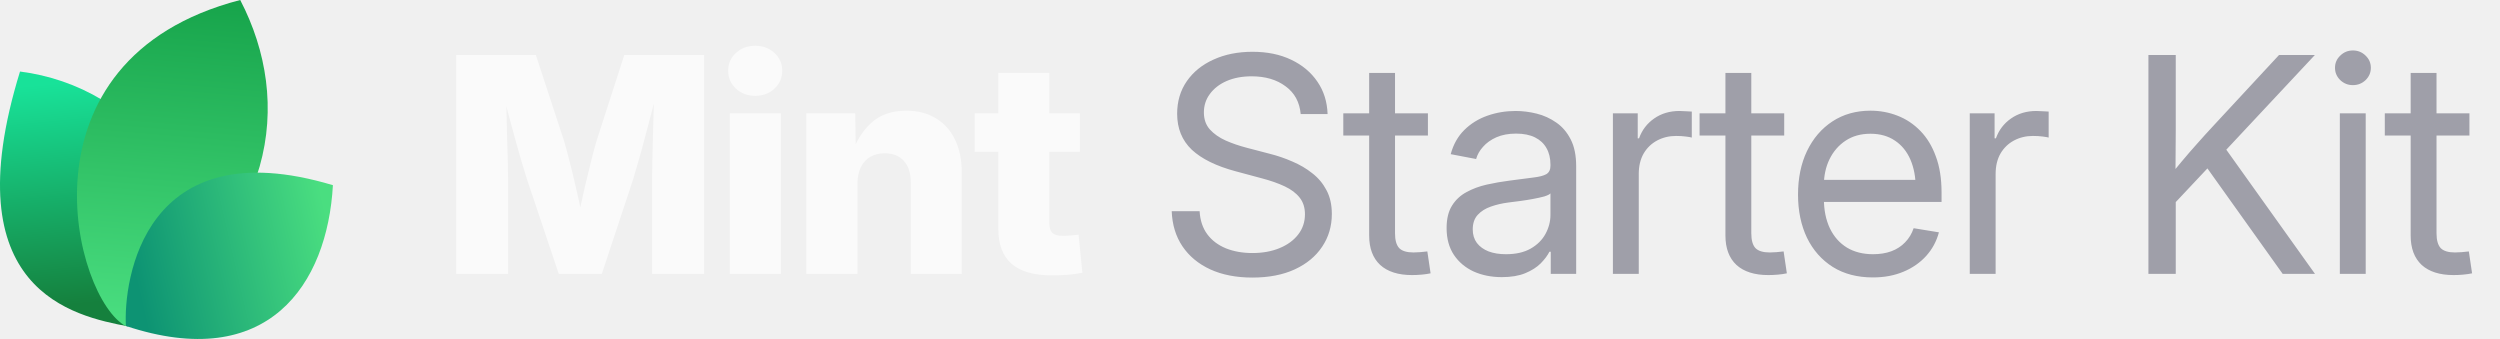
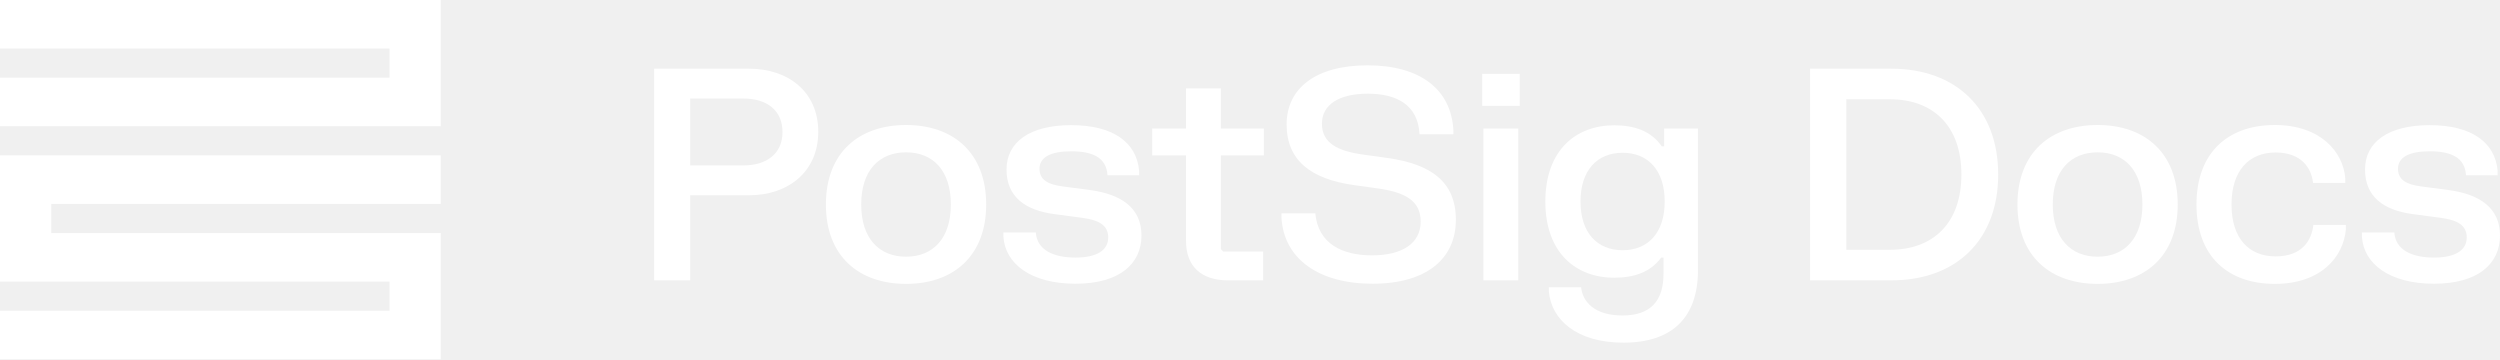
- <svg xmlns="http://www.w3.org/2000/svg" width="177" height="24" viewBox="0 0 177 24" fill="none">
-   <path d="M9.061 23.108C5.268 22.377 -3.391 20.627 1.417 5.064C9.634 6.099 16.973 14.064 9.061 23.108Z" fill="url(#paint0_linear_17557_2145)" />
-   <path d="M8.919 23.094C5.276 21.222 0.784 4.209 17.007 0C20.757 7.193 19.621 16.545 8.919 23.094Z" fill="url(#paint1_linear_17557_2145)" />
-   <path d="M8.914 23.079C8.735 19.882 10.159 9.085 23.57 13.111C23.181 20.123 18.984 26.418 8.914 23.079Z" fill="url(#paint2_linear_17557_2145)" />
-   <path d="M32.301 19.392V3.894H37.938L39.925 9.948C40.036 10.315 40.164 10.787 40.31 11.362C40.462 11.938 40.611 12.552 40.757 13.204C40.91 13.855 41.048 14.483 41.173 15.086C41.305 15.682 41.412 16.192 41.495 16.615H40.695C40.771 16.192 40.871 15.682 40.996 15.086C41.128 14.49 41.267 13.866 41.412 13.214C41.565 12.562 41.714 11.948 41.86 11.373C42.005 10.79 42.133 10.315 42.244 9.948L44.2 3.894H49.848V19.392H46.166V12.704C46.166 12.357 46.173 11.917 46.187 11.383C46.2 10.849 46.214 10.27 46.228 9.646C46.249 9.022 46.266 8.391 46.28 7.753C46.301 7.115 46.311 6.519 46.311 5.964H46.623C46.485 6.561 46.332 7.181 46.166 7.826C45.999 8.471 45.833 9.102 45.666 9.719C45.507 10.336 45.351 10.901 45.198 11.414C45.053 11.928 44.928 12.357 44.824 12.704L42.608 19.392H39.561L37.314 12.704C37.203 12.357 37.072 11.928 36.919 11.414C36.773 10.901 36.614 10.34 36.441 9.729C36.274 9.112 36.104 8.481 35.931 7.836C35.764 7.192 35.608 6.567 35.463 5.964H35.827C35.834 6.512 35.844 7.105 35.858 7.743C35.872 8.374 35.886 9.005 35.9 9.636C35.92 10.26 35.938 10.839 35.952 11.373C35.965 11.907 35.972 12.351 35.972 12.704V19.392H32.301ZM51.668 19.392V8.024H55.288V19.392H51.668ZM53.468 6.786C52.927 6.786 52.473 6.616 52.105 6.276C51.738 5.93 51.554 5.507 51.554 5.007C51.554 4.508 51.738 4.088 52.105 3.749C52.473 3.409 52.927 3.239 53.468 3.239C54.009 3.239 54.463 3.409 54.83 3.749C55.198 4.082 55.382 4.501 55.382 5.007C55.382 5.507 55.198 5.93 54.83 6.276C54.463 6.616 54.009 6.786 53.468 6.786ZM60.708 13.027V19.392H57.088V8.024H60.551L60.593 10.967H60.281C60.593 10.024 61.061 9.268 61.685 8.7C62.309 8.124 63.138 7.836 64.171 7.836C64.975 7.836 65.672 8.017 66.262 8.377C66.851 8.731 67.302 9.234 67.614 9.885C67.933 10.537 68.092 11.307 68.092 12.194V19.392H64.483V12.912C64.483 12.26 64.32 11.754 63.994 11.394C63.675 11.033 63.221 10.853 62.632 10.853C62.25 10.853 61.914 10.936 61.623 11.102C61.332 11.269 61.106 11.515 60.947 11.841C60.787 12.16 60.708 12.555 60.708 13.027ZM76.456 8.024V10.749H69.008V8.024H76.456ZM70.683 5.163H74.292V15.783C74.292 16.102 74.361 16.334 74.5 16.48C74.646 16.625 74.899 16.698 75.259 16.698C75.405 16.698 75.596 16.688 75.831 16.667C76.074 16.646 76.251 16.629 76.362 16.615L76.632 19.309C76.313 19.378 75.963 19.427 75.582 19.455C75.207 19.482 74.836 19.496 74.469 19.496C73.2 19.496 72.25 19.222 71.619 18.674C70.995 18.127 70.683 17.308 70.683 16.22V5.163Z" fill="#FAFAFA" />
-   <path d="M88.667 19.652C87.523 19.652 86.528 19.458 85.682 19.07C84.843 18.681 84.188 18.137 83.716 17.437C83.245 16.736 82.992 15.908 82.957 14.951H84.933C84.968 15.596 85.148 16.14 85.474 16.584C85.8 17.021 86.24 17.354 86.795 17.582C87.35 17.804 87.974 17.915 88.667 17.915C89.388 17.915 90.026 17.801 90.581 17.572C91.143 17.343 91.583 17.024 91.902 16.615C92.228 16.199 92.391 15.717 92.391 15.169C92.391 14.698 92.266 14.306 92.017 13.994C91.767 13.675 91.413 13.408 90.956 13.193C90.498 12.978 89.954 12.787 89.323 12.621L87.502 12.132C86.123 11.765 85.082 11.255 84.382 10.603C83.689 9.944 83.342 9.095 83.342 8.055C83.342 7.174 83.571 6.404 84.028 5.746C84.486 5.087 85.117 4.577 85.921 4.217C86.726 3.849 87.645 3.666 88.678 3.666C89.718 3.666 90.63 3.853 91.413 4.227C92.204 4.602 92.824 5.122 93.275 5.787C93.726 6.446 93.965 7.209 93.993 8.076H92.089C92.013 7.23 91.656 6.574 91.018 6.11C90.387 5.638 89.586 5.403 88.615 5.403C87.95 5.403 87.36 5.513 86.847 5.735C86.341 5.957 85.946 6.262 85.661 6.651C85.377 7.032 85.235 7.469 85.235 7.961C85.235 8.447 85.377 8.849 85.661 9.168C85.946 9.48 86.317 9.74 86.774 9.948C87.232 10.149 87.724 10.319 88.251 10.457L89.884 10.884C90.439 11.023 90.977 11.206 91.496 11.435C92.023 11.657 92.495 11.934 92.911 12.267C93.334 12.593 93.67 12.995 93.92 13.474C94.17 13.945 94.294 14.504 94.294 15.149C94.294 16.015 94.066 16.788 93.608 17.468C93.157 18.148 92.512 18.681 91.673 19.07C90.834 19.458 89.832 19.652 88.667 19.652ZM101.097 8.024V9.594H95.106V8.024H101.097ZM96.937 5.163H98.767V16.521C98.767 17 98.865 17.347 99.059 17.562C99.26 17.77 99.6 17.874 100.078 17.874C100.21 17.874 100.366 17.867 100.546 17.853C100.733 17.832 100.903 17.815 101.056 17.801L101.285 19.351C101.097 19.392 100.886 19.423 100.65 19.444C100.414 19.465 100.189 19.475 99.974 19.475C98.996 19.475 98.244 19.236 97.717 18.758C97.197 18.272 96.937 17.579 96.937 16.677V5.163ZM106.33 19.621C105.595 19.621 104.932 19.489 104.343 19.226C103.754 18.955 103.285 18.564 102.939 18.05C102.592 17.53 102.419 16.896 102.419 16.147C102.419 15.495 102.547 14.965 102.804 14.556C103.06 14.146 103.403 13.828 103.833 13.599C104.263 13.363 104.742 13.186 105.269 13.068C105.796 12.95 106.333 12.857 106.881 12.787C107.574 12.69 108.132 12.617 108.555 12.569C108.978 12.52 109.287 12.441 109.481 12.33C109.675 12.212 109.772 12.014 109.772 11.737V11.654C109.772 11.203 109.679 10.815 109.492 10.489C109.311 10.163 109.041 9.91 108.68 9.729C108.32 9.549 107.872 9.459 107.338 9.459C106.805 9.459 106.34 9.546 105.945 9.719C105.556 9.892 105.241 10.118 104.998 10.395C104.755 10.665 104.593 10.953 104.509 11.258L102.71 10.915C102.897 10.222 103.22 9.65 103.677 9.199C104.135 8.748 104.679 8.412 105.31 8.19C105.941 7.968 106.607 7.857 107.307 7.857C107.8 7.857 108.295 7.92 108.795 8.044C109.301 8.169 109.765 8.381 110.188 8.679C110.611 8.97 110.951 9.369 111.208 9.875C111.464 10.374 111.593 11.005 111.593 11.768V19.392H109.793V17.822H109.7C109.568 18.085 109.363 18.359 109.086 18.643C108.809 18.921 108.444 19.153 107.994 19.34C107.543 19.527 106.988 19.621 106.33 19.621ZM106.621 17.998C107.321 17.998 107.904 17.867 108.368 17.603C108.84 17.333 109.19 16.986 109.419 16.563C109.654 16.133 109.772 15.682 109.772 15.211V13.692C109.703 13.769 109.554 13.841 109.325 13.911C109.096 13.973 108.829 14.032 108.524 14.088C108.226 14.143 107.921 14.192 107.609 14.233C107.304 14.275 107.033 14.309 106.798 14.337C106.354 14.393 105.938 14.49 105.549 14.628C105.168 14.76 104.86 14.954 104.624 15.211C104.388 15.467 104.27 15.811 104.27 16.241C104.27 16.615 104.367 16.934 104.561 17.198C104.762 17.461 105.04 17.662 105.393 17.801C105.747 17.933 106.156 17.998 106.621 17.998ZM114.193 19.392V8.024H115.951V9.792H116.045C116.253 9.209 116.61 8.741 117.116 8.388C117.622 8.034 118.219 7.857 118.905 7.857C119.058 7.857 119.217 7.864 119.384 7.878C119.55 7.885 119.682 7.892 119.779 7.899V9.74C119.716 9.719 119.578 9.695 119.363 9.667C119.155 9.639 118.922 9.625 118.666 9.625C118.174 9.625 117.726 9.733 117.324 9.948C116.922 10.163 116.603 10.471 116.367 10.874C116.138 11.276 116.024 11.758 116.024 12.319V19.392H114.193ZM126.322 8.024V9.594H120.33V8.024H126.322ZM122.161 5.163H123.992V16.521C123.992 17 124.089 17.347 124.283 17.562C124.484 17.77 124.824 17.874 125.302 17.874C125.434 17.874 125.59 17.867 125.77 17.853C125.958 17.832 126.127 17.815 126.28 17.801L126.509 19.351C126.322 19.392 126.11 19.423 125.874 19.444C125.639 19.465 125.413 19.475 125.198 19.475C124.221 19.475 123.468 19.236 122.941 18.758C122.421 18.272 122.161 17.579 122.161 16.677V5.163ZM132.604 19.642C131.502 19.642 130.555 19.396 129.765 18.903C128.974 18.404 128.364 17.714 127.934 16.834C127.511 15.946 127.3 14.927 127.3 13.775C127.3 12.611 127.511 11.584 127.934 10.697C128.364 9.802 128.964 9.102 129.734 8.596C130.51 8.089 131.408 7.836 132.428 7.836C133.1 7.836 133.738 7.954 134.341 8.19C134.952 8.426 135.489 8.783 135.954 9.261C136.425 9.74 136.793 10.343 137.056 11.071C137.327 11.792 137.462 12.645 137.462 13.63V14.296H128.433V12.735H136.463L135.631 13.297C135.631 12.541 135.506 11.876 135.257 11.3C135.007 10.725 134.643 10.277 134.165 9.958C133.686 9.632 133.107 9.469 132.428 9.469C131.748 9.469 131.162 9.632 130.67 9.958C130.177 10.284 129.796 10.725 129.526 11.279C129.262 11.827 129.13 12.441 129.13 13.12V14.046C129.13 14.864 129.273 15.572 129.557 16.168C129.841 16.757 130.243 17.211 130.763 17.53C131.283 17.842 131.901 17.998 132.615 17.998C133.093 17.998 133.523 17.929 133.905 17.79C134.293 17.645 134.619 17.433 134.882 17.156C135.153 16.879 135.354 16.546 135.486 16.157L137.275 16.449C137.108 17.08 136.81 17.634 136.38 18.113C135.95 18.591 135.413 18.966 134.768 19.236C134.123 19.507 133.402 19.642 132.604 19.642ZM139.459 19.392V8.024H141.217V9.792H141.311C141.519 9.209 141.876 8.741 142.382 8.388C142.888 8.034 143.485 7.857 144.171 7.857C144.324 7.857 144.483 7.864 144.649 7.878C144.816 7.885 144.948 7.892 145.045 7.899V9.74C144.982 9.719 144.844 9.695 144.629 9.667C144.421 9.639 144.188 9.625 143.932 9.625C143.439 9.625 142.992 9.733 142.59 9.948C142.188 10.163 141.869 10.471 141.633 10.874C141.404 11.276 141.29 11.758 141.29 12.319V19.392H139.459ZM153.429 14.961V12.715C153.783 12.257 154.136 11.82 154.49 11.404C154.844 10.981 155.204 10.565 155.572 10.156C155.939 9.74 156.314 9.327 156.695 8.918L161.355 3.894H163.893L157.277 10.967H157.184L153.429 14.961ZM152.108 19.392V3.894H154.043V9.241L154.022 12.559L154.043 13.505V19.392H152.108ZM161.615 19.392L155.967 11.477L157.173 9.969L163.903 19.392H161.615ZM165.661 19.392V8.024H167.492V19.392H165.661ZM166.587 6.027C166.24 6.027 165.942 5.909 165.692 5.673C165.443 5.43 165.318 5.139 165.318 4.799C165.318 4.459 165.443 4.172 165.692 3.936C165.942 3.693 166.24 3.572 166.587 3.572C166.934 3.572 167.232 3.693 167.482 3.936C167.731 4.172 167.856 4.459 167.856 4.799C167.856 5.139 167.731 5.43 167.482 5.673C167.232 5.909 166.934 6.027 166.587 6.027ZM174.836 8.024V9.594H168.844V8.024H174.836ZM170.675 5.163H172.506V16.521C172.506 17 172.603 17.347 172.797 17.562C172.998 17.77 173.338 17.874 173.816 17.874C173.948 17.874 174.104 17.867 174.284 17.853C174.472 17.832 174.641 17.815 174.794 17.801L175.023 19.351C174.836 19.392 174.624 19.423 174.388 19.444C174.153 19.465 173.927 19.475 173.712 19.475C172.735 19.475 171.982 19.236 171.455 18.758C170.935 18.272 170.675 17.579 170.675 16.677V5.163Z" fill="#9F9FA9" />
-   <defs>
-     <linearGradient id="paint0_linear_17557_2145" x1="3.776" y1="5.916" x2="5.232" y2="21.559" gradientUnits="userSpaceOnUse">
-       <stop stop-color="#18E299" />
-       <stop offset="1" stop-color="#15803D" />
-     </linearGradient>
-     <linearGradient id="paint1_linear_17557_2145" x1="12.171" y1="-0.718" x2="10.19" y2="22.983" gradientUnits="userSpaceOnUse">
-       <stop stop-color="#16A34A" />
-       <stop offset="1" stop-color="#4ADE80" />
-     </linearGradient>
-     <linearGradient id="paint2_linear_17557_2145" x1="23.133" y1="15.353" x2="9.338" y2="18.52" gradientUnits="userSpaceOnUse">
-       <stop stop-color="#4ADE80" />
-       <stop offset="1" stop-color="#0D9373" />
-     </linearGradient>
-   </defs>
+ <svg xmlns="http://www.w3.org/2000/svg" width="167" height="24" viewBox="0 0 167 24" fill="none">
+   <path fill-rule="evenodd" clip-rule="evenodd" d="M26.019 3.243H0V0H29.442V8.432H0V5.189H26.019V3.243Z" fill="white" />
+   <path d="M29.442 13.622H3.424V15.568H29.442V24H0V20.757H26.019V18.811H0V10.378H29.442V13.622Z" fill="white" />
+   <path d="M157.984 11.325C157.984 9.489 159.537 8.36 162.3 8.36C165.073 8.36 166.675 9.489 166.842 11.413V11.708H164.728C164.66 10.5 163.696 10.107 162.31 10.107C160.933 10.107 160.186 10.5 160.186 11.276C160.186 12.041 160.806 12.326 161.681 12.444L163.588 12.699C165.613 12.974 167 13.868 167 15.733C167 17.618 165.535 18.953 162.585 18.953C159.616 18.953 157.895 17.618 157.777 15.821V15.527H159.94C160.019 16.705 161.13 17.206 162.585 17.206C164.04 17.206 164.778 16.705 164.778 15.861C164.778 15.036 164.139 14.702 163.067 14.555L161.159 14.3C159.252 14.044 157.984 13.161 157.984 11.325Z" fill="white" />
+   <path d="M146.725 13.662C146.725 10.166 148.858 8.35 151.955 8.35C155.013 8.35 156.537 10.156 156.665 11.924V12.218H154.511C154.413 11.266 153.764 10.186 152.014 10.186C150.215 10.186 149.065 11.413 149.065 13.662C149.065 15.9 150.205 17.127 152.014 17.127C153.794 17.127 154.423 16.038 154.531 15.026H156.704V15.321C156.547 17.157 155.042 18.963 151.955 18.963C148.848 18.963 146.725 17.147 146.725 13.662Z" fill="white" />
+   <path d="M134.766 13.662C134.766 10.196 136.968 8.35 140.124 8.35C143.26 8.35 145.472 10.196 145.472 13.662C145.472 17.117 143.26 18.963 140.124 18.963C136.968 18.963 134.766 17.117 134.766 13.662ZM137.125 13.662C137.125 15.92 138.315 17.147 140.124 17.147C141.923 17.147 143.113 15.92 143.113 13.662C143.113 11.393 141.923 10.176 140.124 10.176C138.315 10.176 137.125 11.393 137.125 13.662Z" fill="white" />
+   <path d="M126.341 4.589C130.657 4.589 133.479 7.27 133.479 11.658C133.479 16.047 130.657 18.727 126.341 18.727H120.914V4.589H126.341ZM123.333 16.685H126.253C129.094 16.685 131.021 14.947 131.021 11.658C131.021 8.369 129.094 6.632 126.253 6.632H123.333V16.685Z" fill="white" />
+   <path d="M113.424 18.05C113.424 21.212 111.694 22.89 108.449 22.89C105.274 22.89 103.632 21.32 103.464 19.484V19.189H105.618C105.716 20.141 106.493 21.074 108.38 21.074C110.288 21.074 111.123 20.073 111.123 18.276V17.206H110.966C110.239 18.197 109.128 18.551 107.83 18.551C105.264 18.551 103.229 16.882 103.229 13.465C103.229 10.039 105.264 8.369 107.83 8.369C109.157 8.369 110.288 8.742 111.005 9.773H111.163V8.585H113.424V18.05ZM105.578 13.465C105.578 15.556 106.699 16.715 108.39 16.715C110.081 16.715 111.202 15.556 111.202 13.465C111.202 11.364 110.081 10.205 108.39 10.205C106.699 10.205 105.578 11.364 105.578 13.465Z" fill="white" />
+   <path d="M99.09 8.585H101.421V18.728H99.09V8.585ZM99.012 7.073V4.933H101.519V7.073H99.012Z" fill="white" />
+   <path d="M85.946 8.31C85.946 5.925 87.853 4.364 91.353 4.364C94.863 4.364 96.928 5.964 97.085 8.674V8.968H94.824C94.725 6.985 93.27 6.258 91.373 6.258C89.485 6.258 88.305 6.965 88.305 8.261C88.305 9.557 89.347 10.097 91.107 10.333L92.651 10.549C95.561 10.951 97.252 12.12 97.252 14.682C97.252 17.284 95.286 18.953 91.687 18.953C88.099 18.953 85.759 17.294 85.602 14.545V14.25H87.863C88.05 16.283 89.652 17.058 91.658 17.058C93.644 17.058 94.902 16.273 94.902 14.8C94.902 13.367 93.791 12.827 91.992 12.581L90.449 12.365C87.558 11.963 85.946 10.706 85.946 8.31Z" fill="white" />
+   <path d="M76.965 8.585H79.226V5.905H81.556V8.585H84.427V10.382H81.556V16.646L81.714 16.803H84.378V18.728H82.028C80.278 18.728 79.226 17.824 79.226 16.096V10.382H76.965V8.585Z" fill="white" />
+   <path d="M67.236 11.325C67.236 9.489 68.789 8.36 71.552 8.36C74.325 8.36 75.927 9.489 76.094 11.413V11.708H73.98C73.912 10.5 72.948 10.107 71.562 10.107C70.185 10.107 69.438 10.5 69.438 11.276C69.438 12.041 70.058 12.326 70.933 12.444L72.84 12.699C74.865 12.974 76.251 13.868 76.251 15.733C76.251 17.618 74.787 18.953 71.837 18.953C68.868 18.953 67.147 17.618 67.029 15.821V15.527H69.192C69.271 16.705 70.382 17.206 71.837 17.206C73.292 17.206 74.029 16.705 74.029 15.861C74.029 15.036 73.391 14.702 72.319 14.555L70.411 14.3C68.504 14.044 67.236 13.161 67.236 11.325Z" fill="white" />
+   <path d="M55.17 13.662C55.17 10.196 57.372 8.35 60.528 8.35C63.665 8.35 65.877 10.196 65.877 13.662C65.877 17.117 63.665 18.963 60.528 18.963C57.372 18.963 55.17 17.117 55.17 13.662ZM57.529 13.662C57.529 15.92 58.719 17.147 60.528 17.147C62.328 17.147 63.517 15.92 63.517 13.662C63.517 11.393 62.328 10.176 60.528 10.176C58.719 10.176 57.529 11.393 57.529 13.662Z" fill="white" />
+   <path d="M50.049 4.589C52.615 4.589 54.66 6.101 54.66 8.801C54.66 11.501 52.615 13.043 50.049 13.043H46.106V18.727H43.697V4.589H50.049ZM46.106 11.05H49.655C51.228 11.05 52.271 10.254 52.271 8.821C52.271 7.368 51.228 6.582 49.655 6.582H46.106V11.05Z" fill="white" />
</svg>
